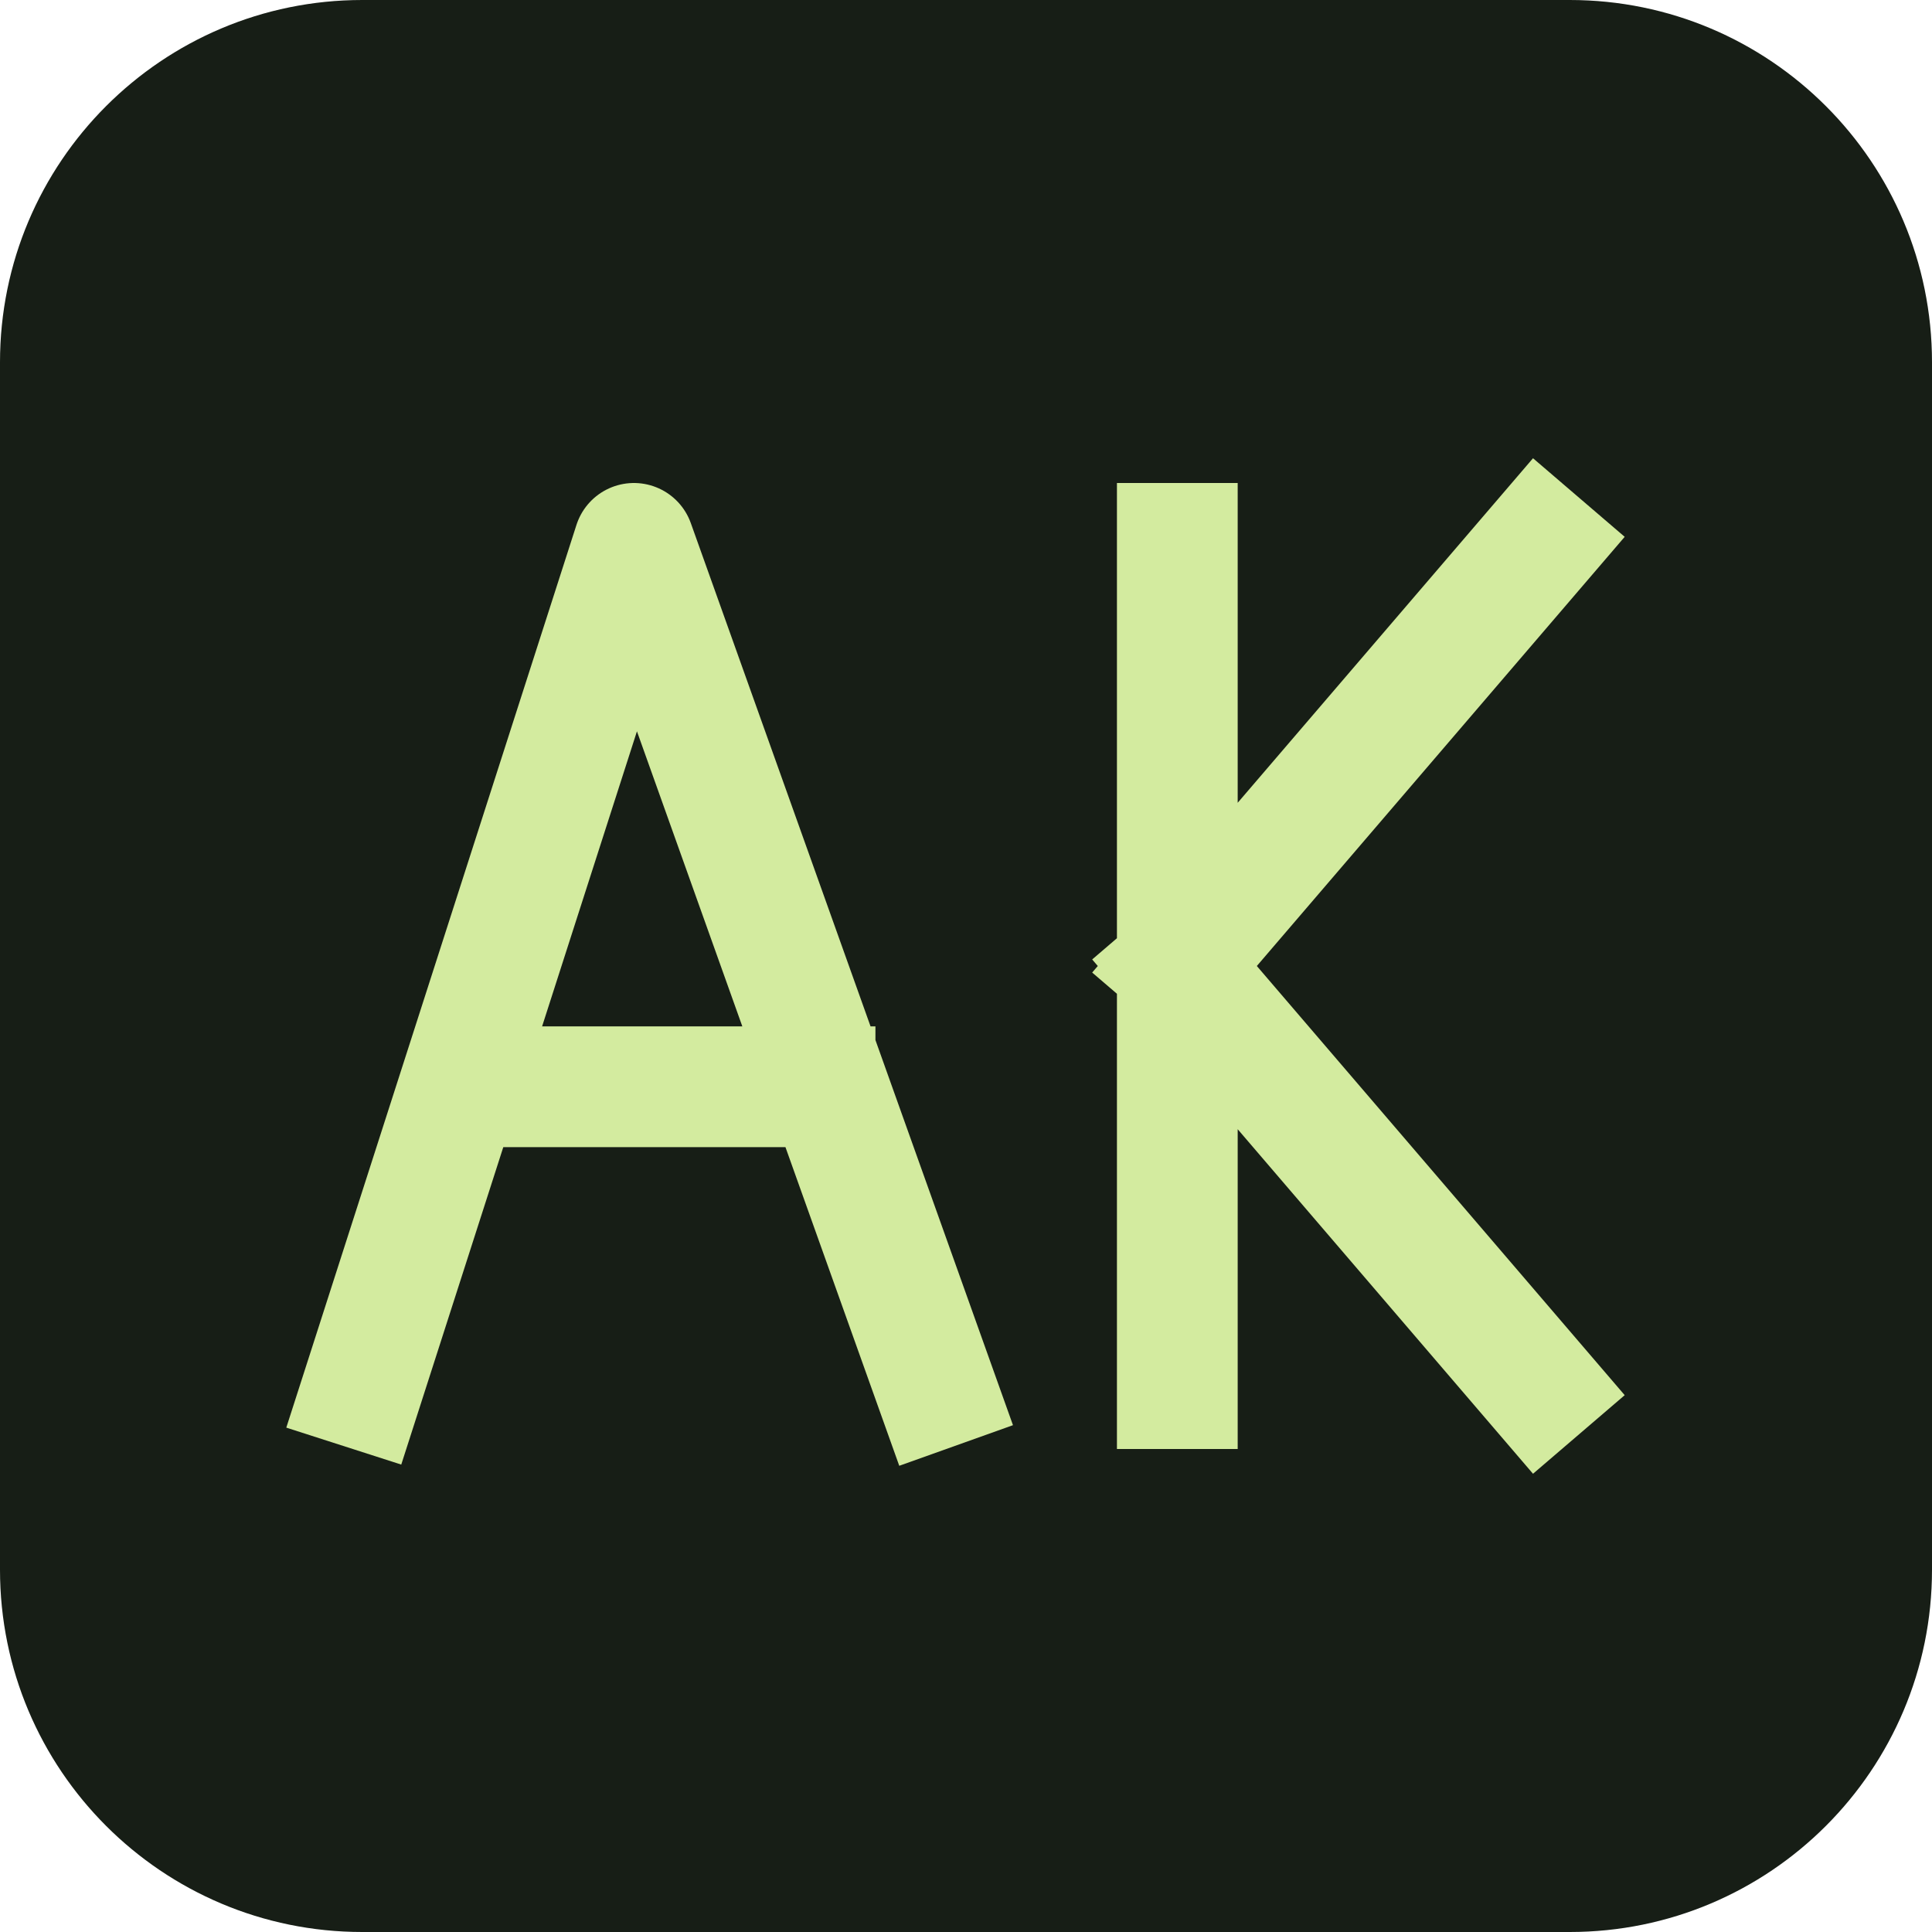
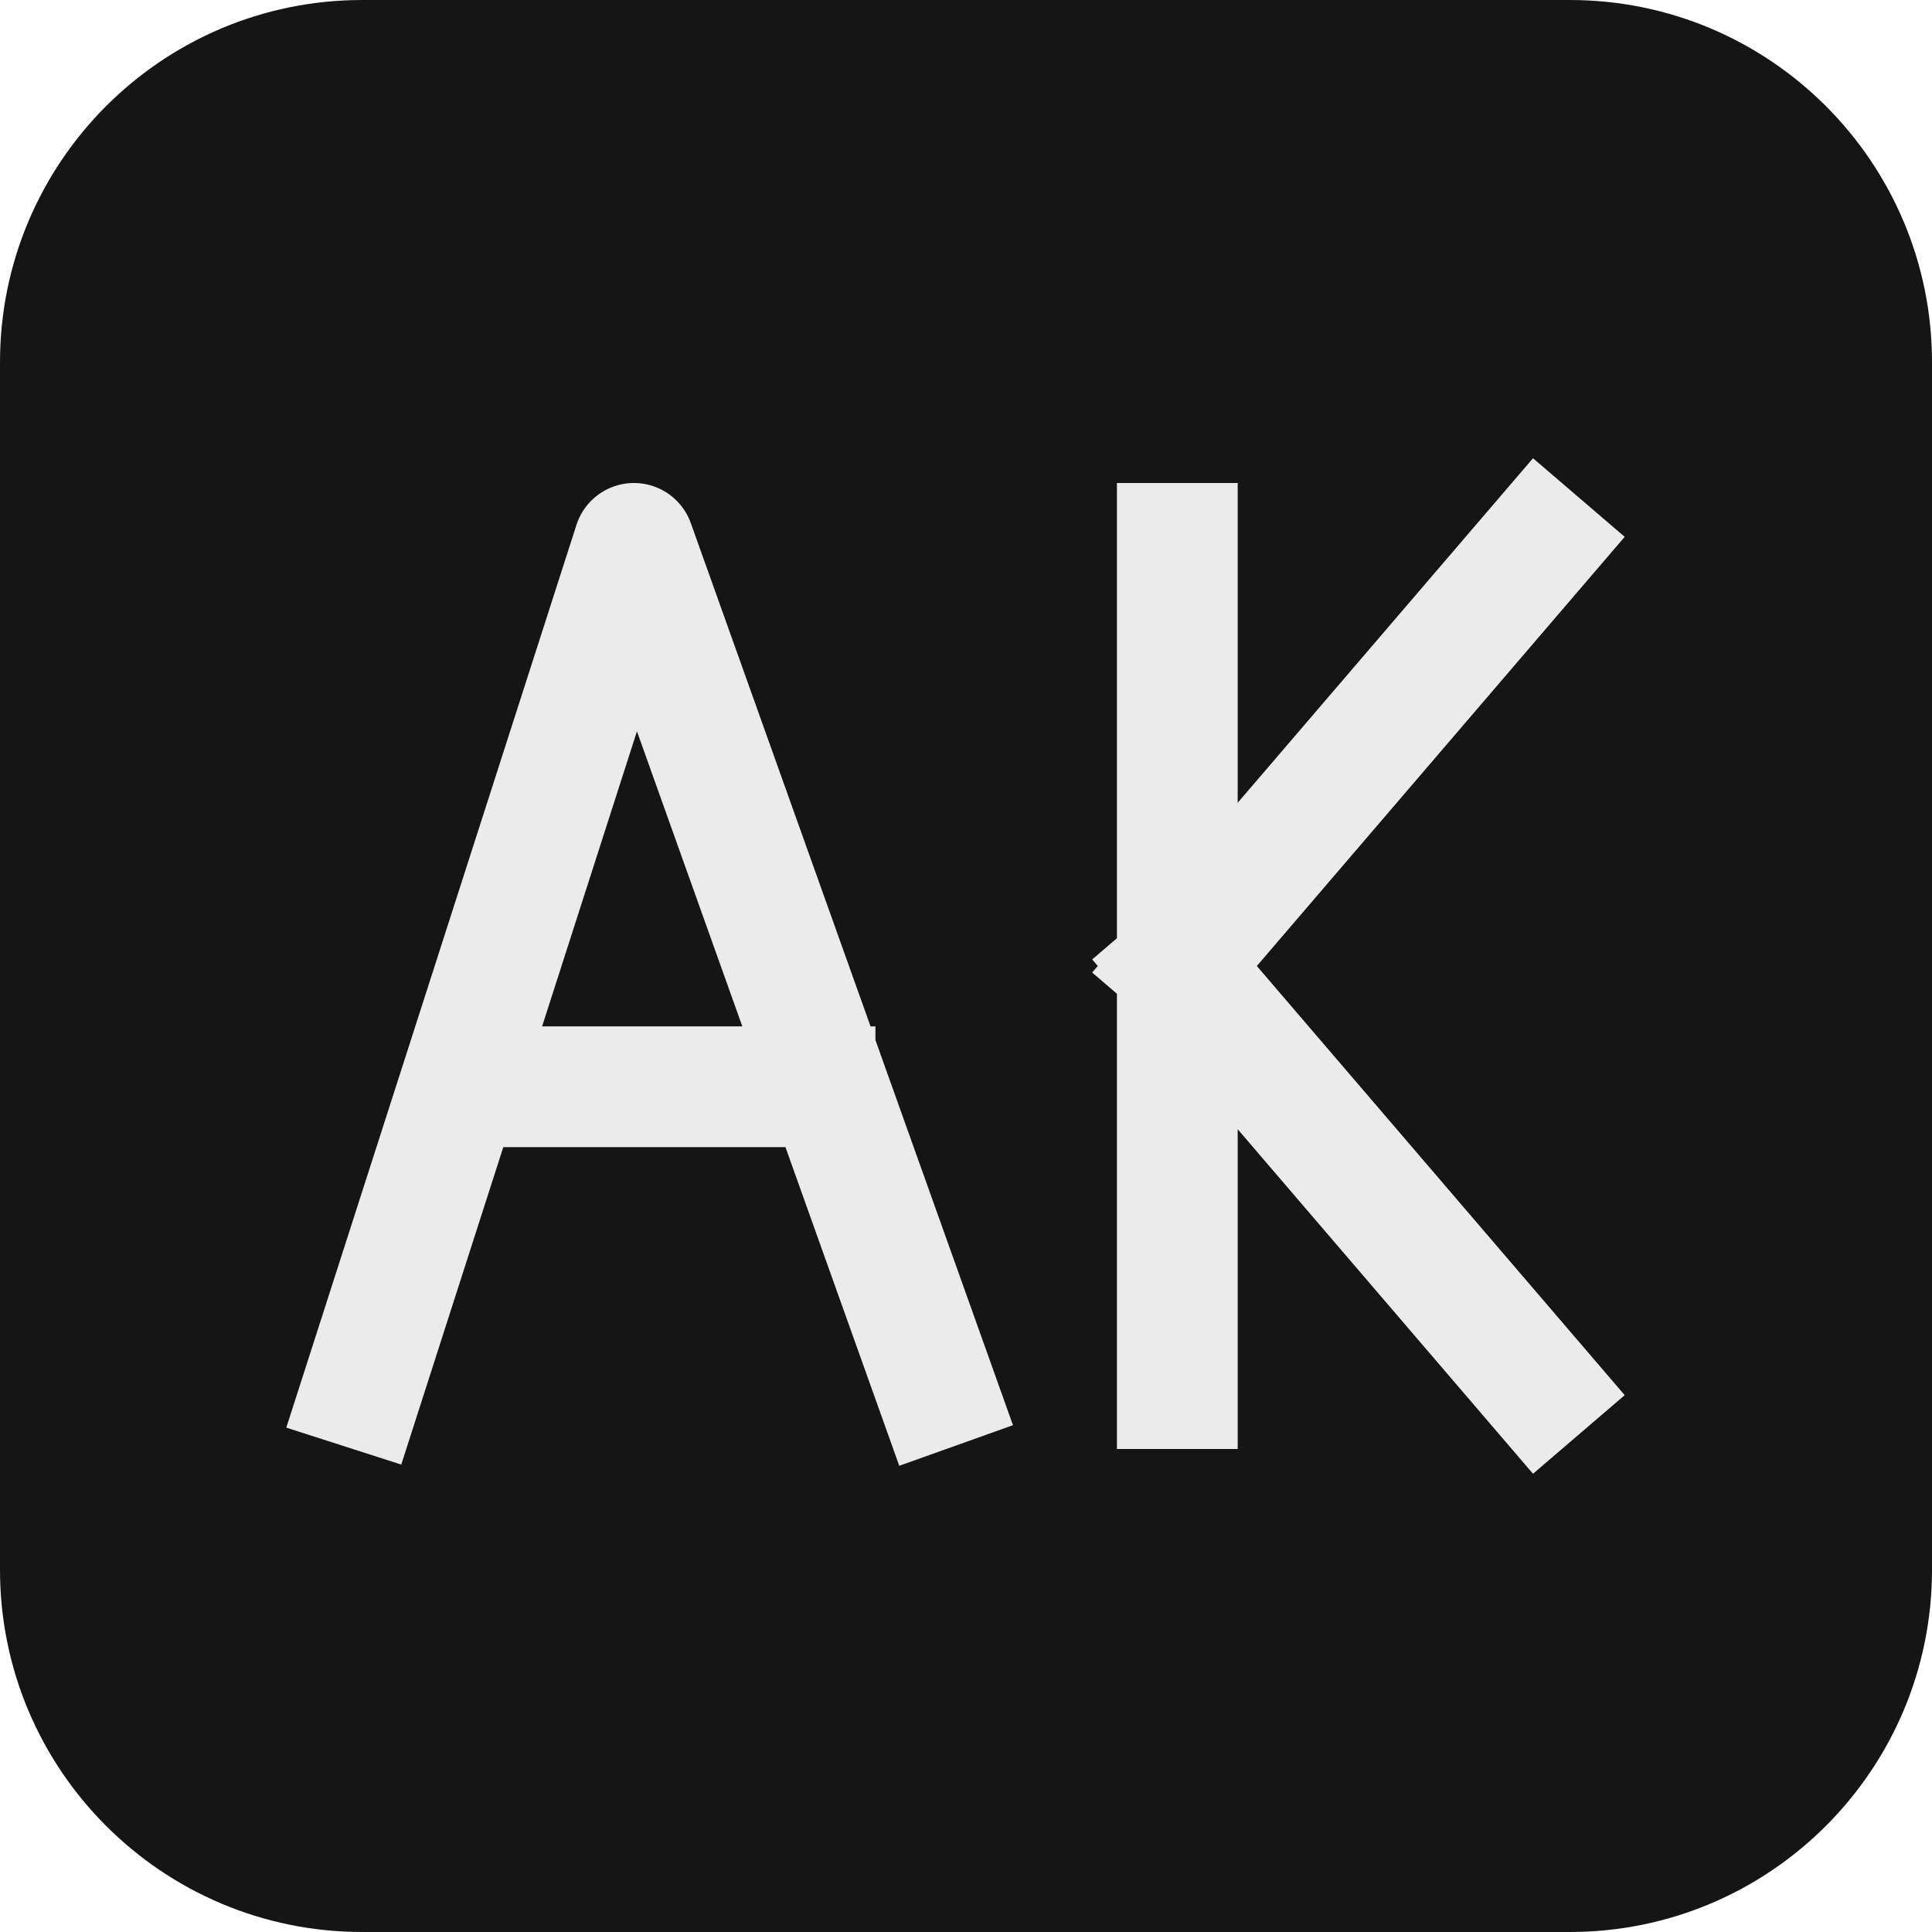
<svg xmlns="http://www.w3.org/2000/svg" viewBox="0 0 64 64">
-   <rect width="64" height="64" rx="12" fill="#171e16" />
-   <path fill="none" stroke="#d3eb9f" stroke-width="4" stroke-linecap="square" stroke-linejoin="round" d="M12 46l9-28 10 28M16 36h11m12-18v28m0-14 12-14m-12 14 12 14" />
+   <rect width="64" height="64" rx="12" fill="#151515" />
+   <path fill="none" stroke="#ebebeb" stroke-width="4" stroke-linecap="square" stroke-linejoin="round" d="M12 46l9-28 10 28M16 36h11m12-18v28m0-14 12-14m-12 14 12 14" />
</svg>
